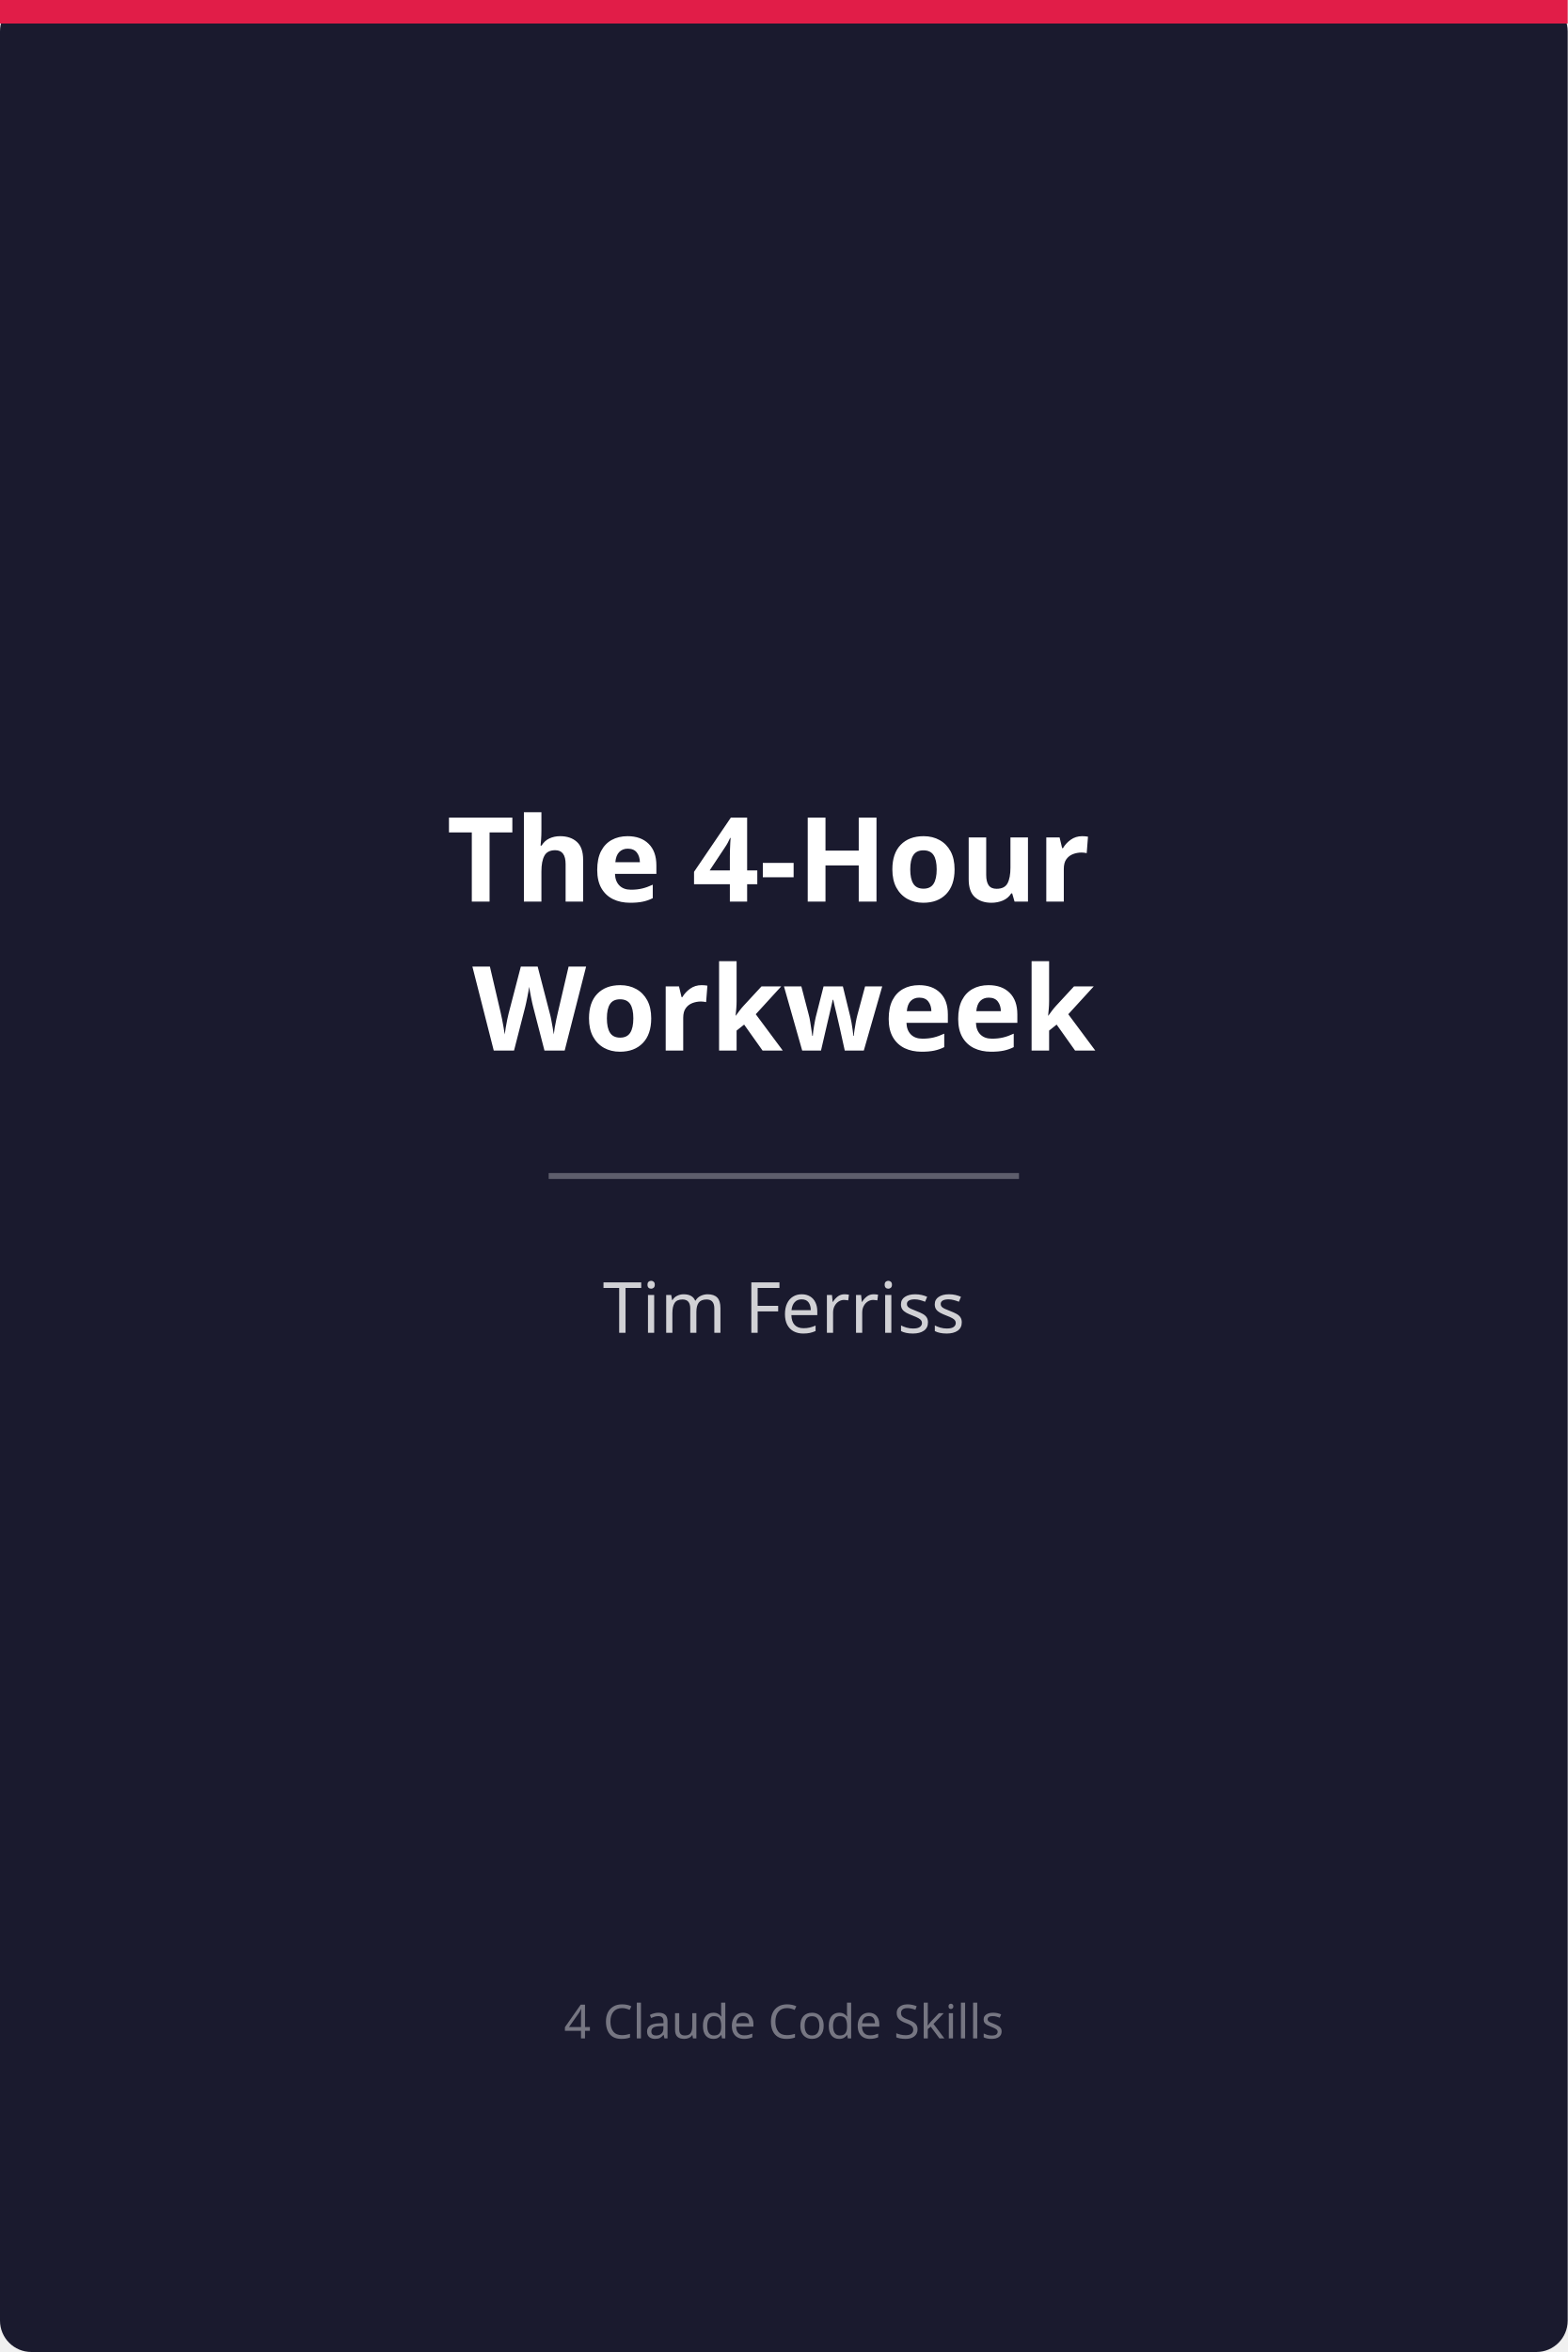
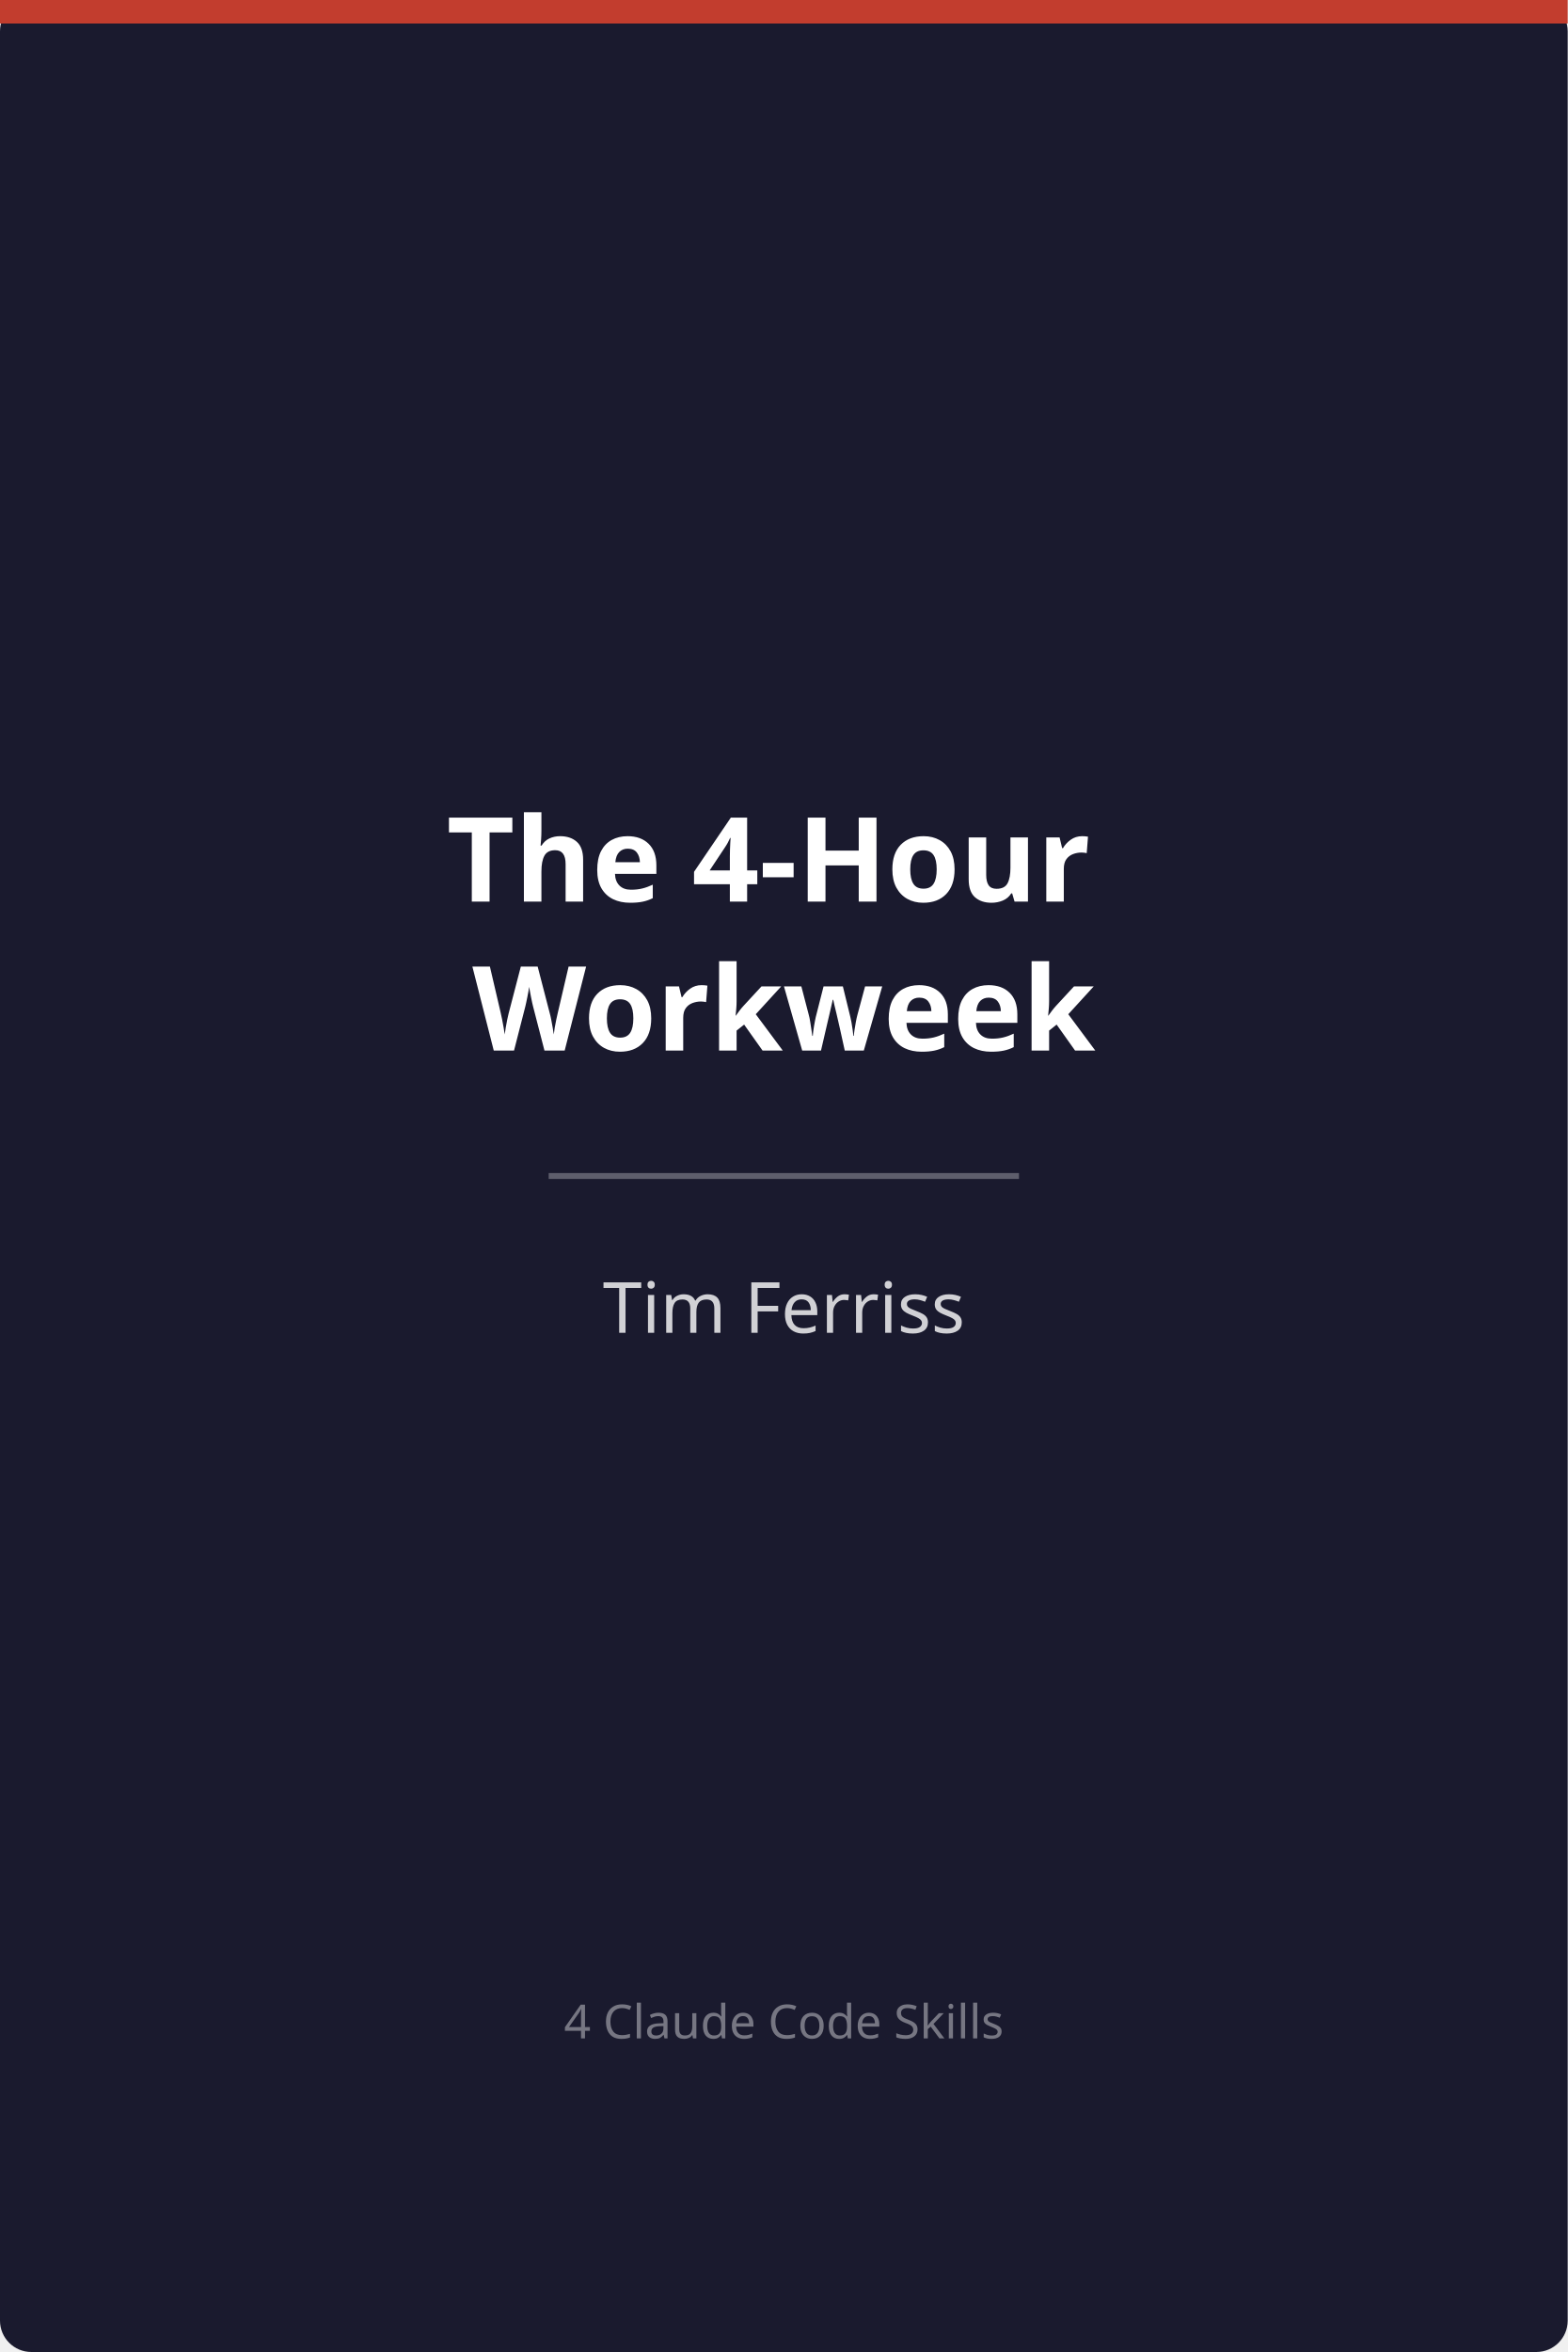
<svg xmlns="http://www.w3.org/2000/svg" width="400" height="600" viewBox="0 0 400 600">
  <rect width="400" height="600" rx="8" fill="#1a1a2e" />
-   <rect x="0" y="0" width="400" height="6" fill="#e11d48" rx="8" ry="0" />
+   <rect x="0" y="0" width="400" height="6" fill="#c23d2e" rx="8" ry="0" />
  <text x="200" y="230" text-anchor="middle" fill="white" font-family="system-ui,sans-serif" font-size="30" font-weight="bold">
    <tspan x="200" dy="0">The 4-Hour</tspan>
    <tspan x="200" dy="38">Workweek</tspan>
  </text>
  <line x1="140" y1="300" x2="260" y2="300" stroke="white" stroke-width="1.5" opacity="0.3" />
  <text x="200" y="340" text-anchor="middle" fill="white" font-family="system-ui,sans-serif" font-size="18" opacity="0.8">Tim Ferriss</text>
  <text x="200" y="520" text-anchor="middle" fill="white" font-family="system-ui,sans-serif" font-size="12" opacity="0.4">4 Claude Code Skills</text>
</svg>
